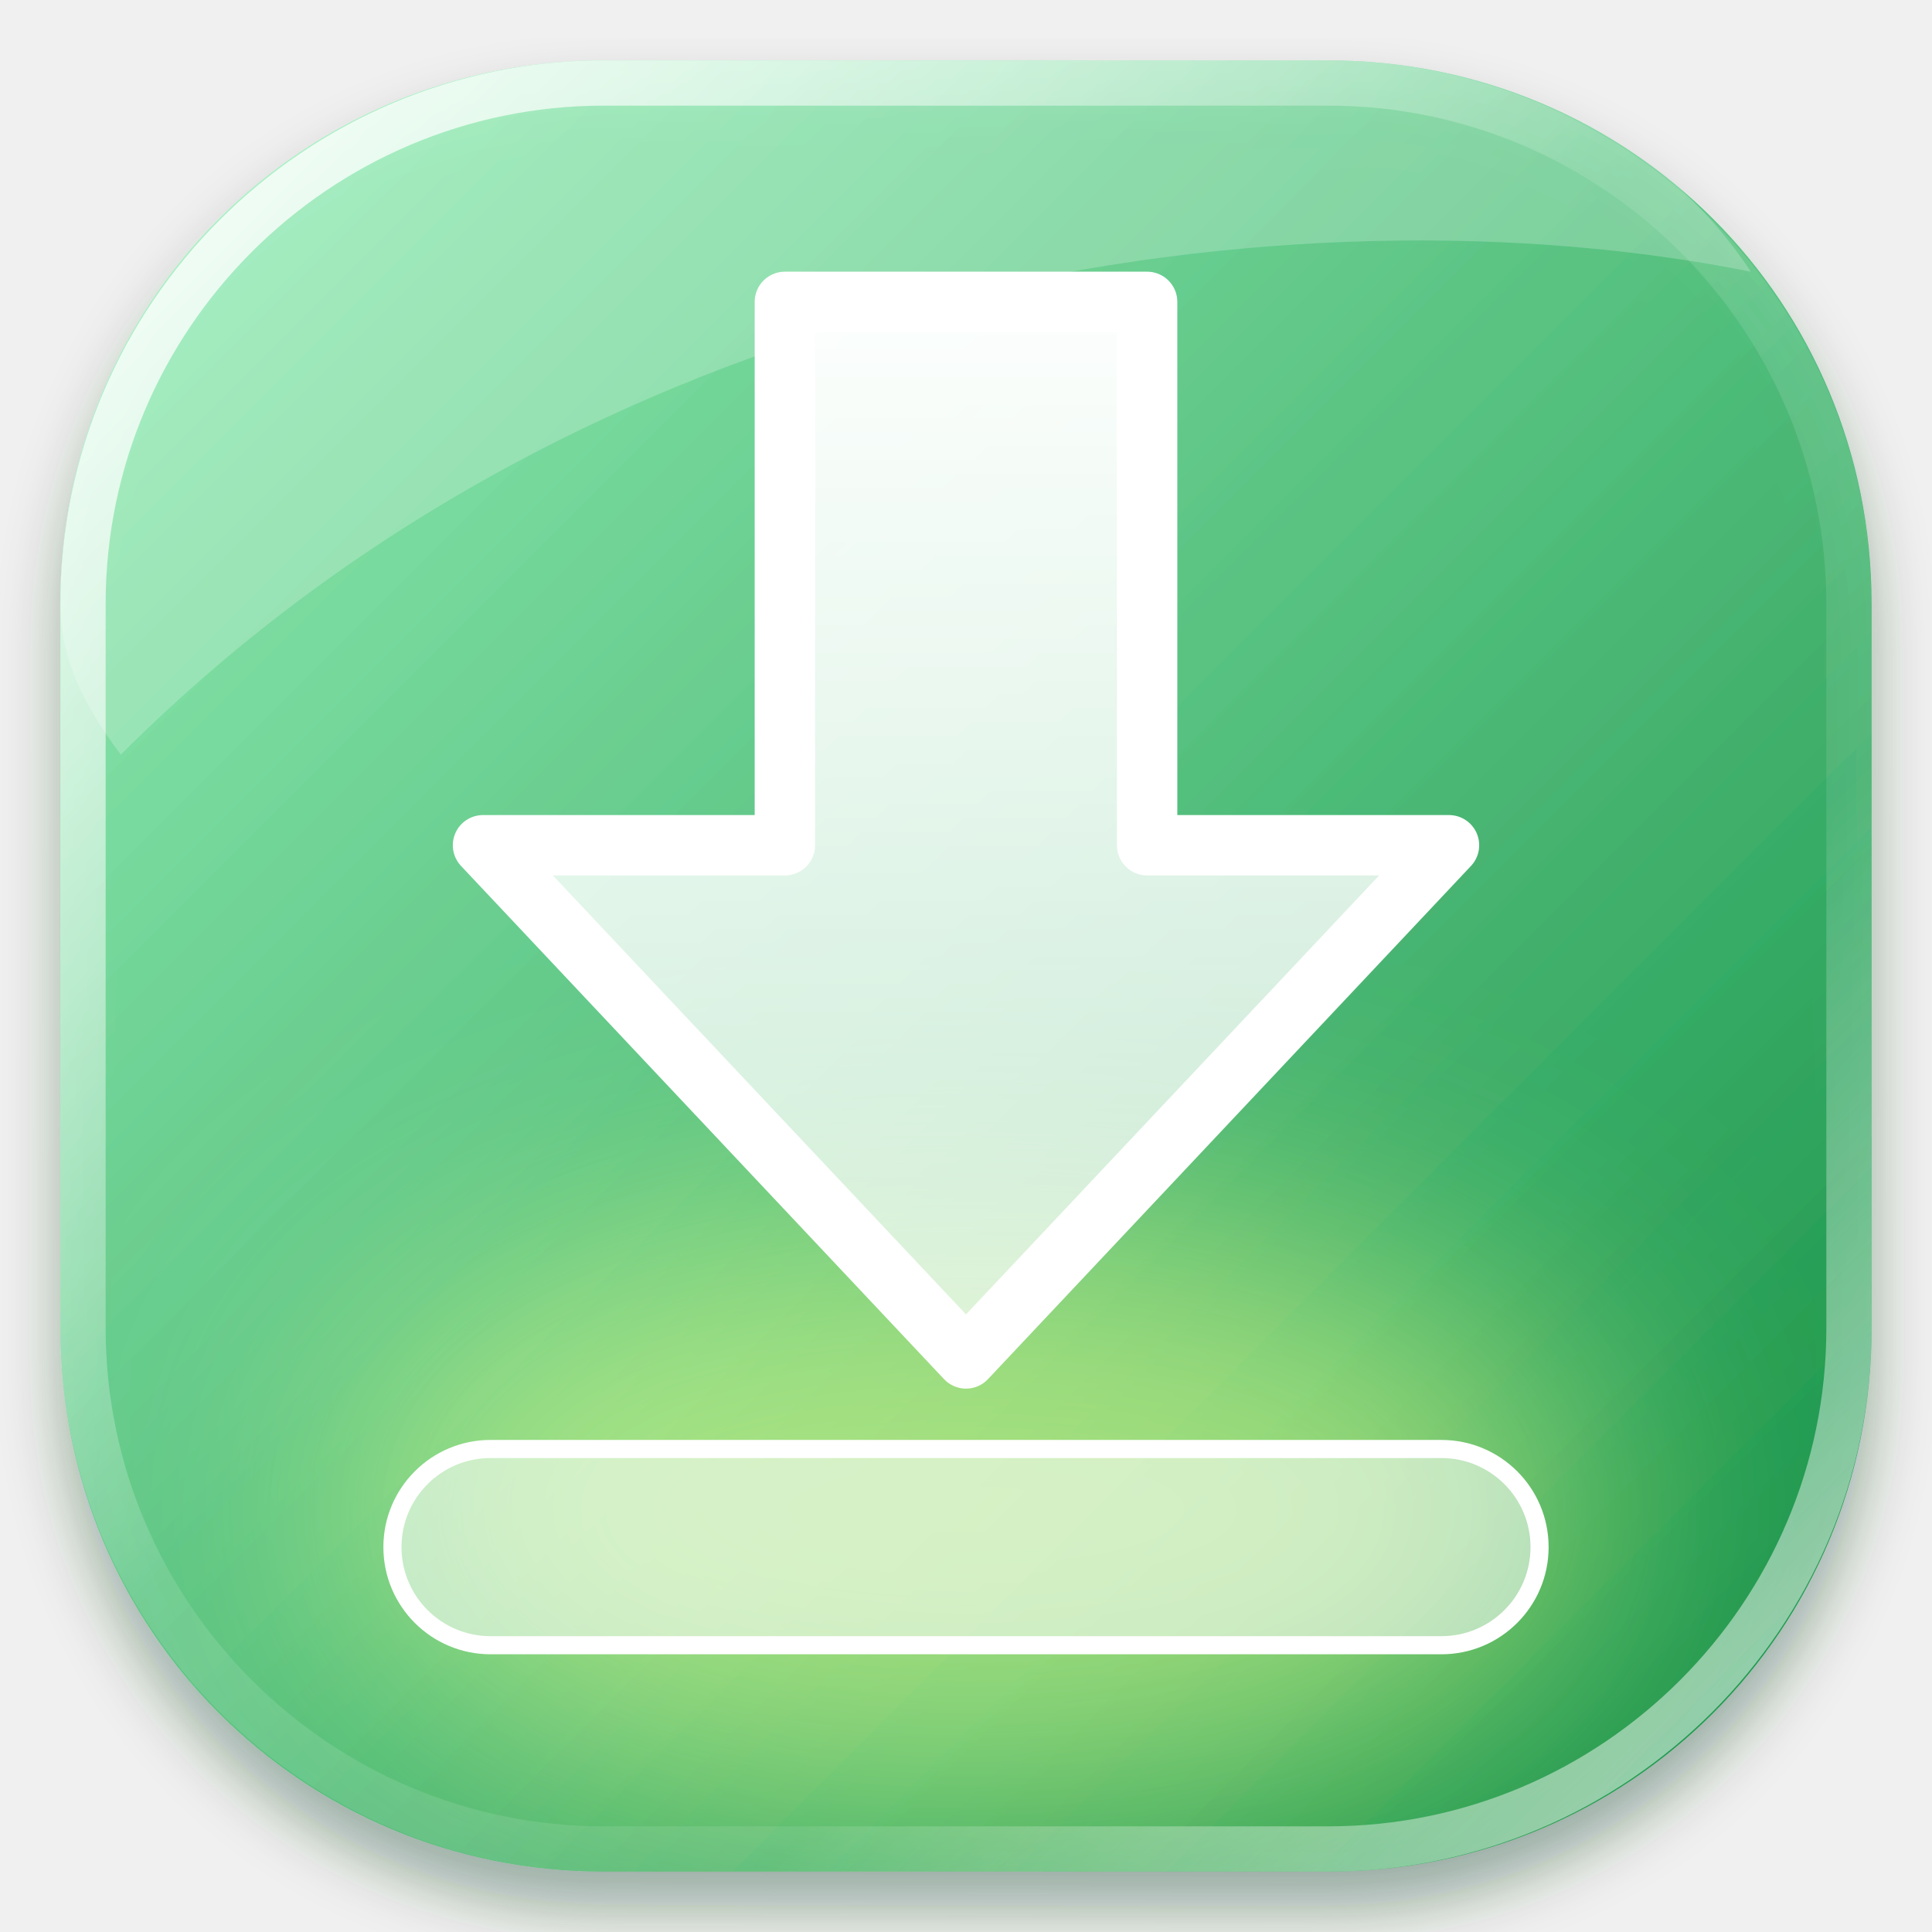
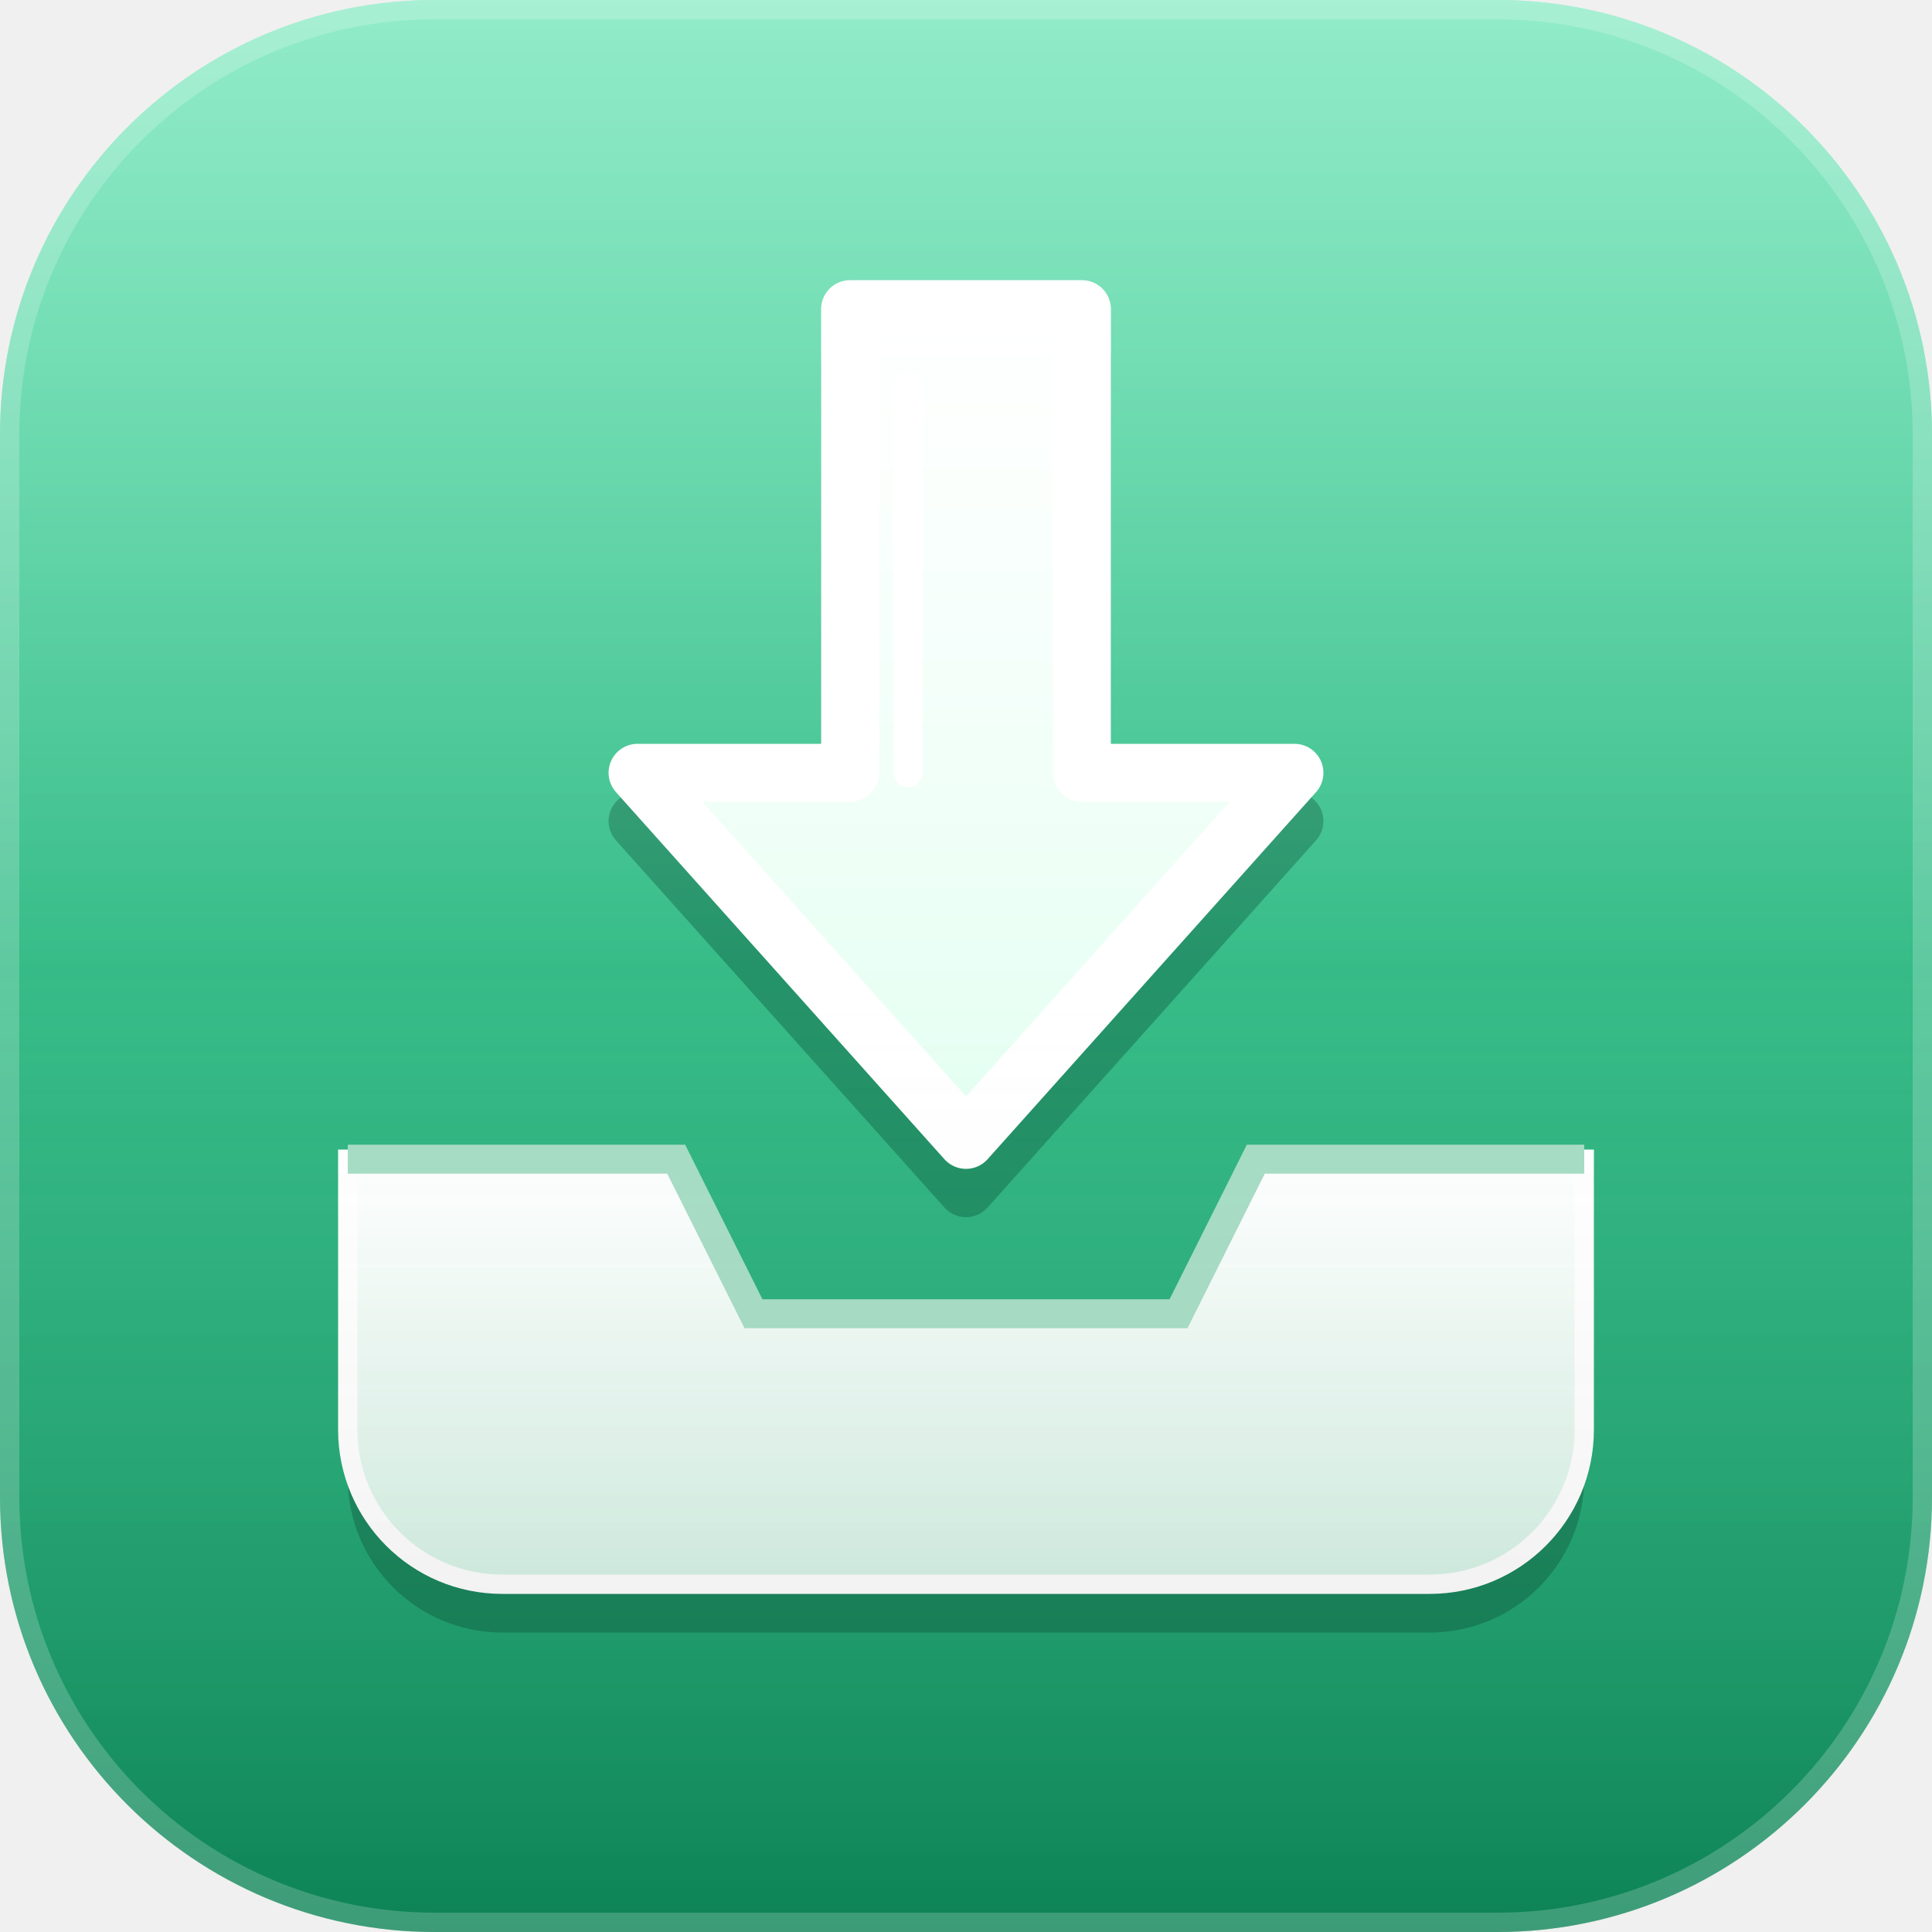
- <svg xmlns="http://www.w3.org/2000/svg" viewBox="0 0 128 128">
+ <svg xmlns="http://www.w3.org/2000/svg" viewBox="0 0 100 100">
  <defs>
-     <linearGradient id="t" x1="0" y1="0" x2="1" y2="1">
-       <stop offset="0" stop-color="#8CF5B4" stop-opacity=".8" />
-       <stop offset="1" stop-color="#058A3A" stop-opacity=".94" />
+     <linearGradient id="gloss" x1="0" y1="0" x2="0" y2="1">
+       <stop offset="0" stop-color="#fff" stop-opacity=".32" />
+       <stop offset=".5" stop-color="#fff" stop-opacity="0" />
+       <stop offset="1" stop-color="#000" stop-opacity=".12" />
    </linearGradient>
-     <linearGradient id="r" x1="0" y1="0" x2="1" y2="1">
-       <stop offset="0" stop-color="#fff" stop-opacity=".95" />
-       <stop offset=".45" stop-color="#fff" stop-opacity=".12" />
-       <stop offset=".7" stop-color="#fff" stop-opacity=".1" />
-       <stop offset="1" stop-color="#fff" stop-opacity=".65" />
+     <linearGradient id="bg" x1="0" y1="0" x2="0" y2="1">
+       <stop offset="0" stop-color="#5FE3B0" />
+       <stop offset="1" stop-color="#0E9460" />
    </linearGradient>
-     <linearGradient id="f" x1="0" y1="0" x2="0" y2="1">
-       <stop offset="0" stop-color="#fff" stop-opacity=".98" />
-       <stop offset="1" stop-color="#fff" stop-opacity=".68" />
+     <linearGradient id="tray" x1="0" y1="0" x2="0" y2="1">
+       <stop offset="0" stop-color="#fff" />
+       <stop offset="1" stop-color="#D6F3E6" />
    </linearGradient>
-     <filter id="d" x="-20%" y="-20%" width="140%" height="140%">
-       <feDropShadow dx="0" dy="2.5" stdDeviation="2" flood-color="#003A16" flood-opacity=".4" />
-     </filter>
-     <filter id="b" x="-40%" y="-40%" width="180%" height="180%">
-       <feGaussianBlur stdDeviation="9" />
-     </filter>
-     <clipPath id="c">
-       <path d="M40 4H88C108 4 124 20 124 40V88C124 108 108 124 88 124H40C20 124 4 108 4 88V40C4 20 20 4 40 4Z" />
-     </clipPath>
+     <linearGradient id="arrow" x1="0" y1="0" x2="0" y2="1">
+       <stop offset="0" stop-color="#fff" />
+       <stop offset="1" stop-color="#E4FFF2" />
+     </linearGradient>
  </defs>
-   <path d="M40 4H88C108 4 124 20 124 40V88C124 108 108 124 88 124H40C20 124 4 108 4 88V40C4 20 20 4 40 4Z" fill="url(#t)" filter="url(#d)" />
-   <g clip-path="url(#c)">
-     <ellipse cx="64" cy="100" rx="42" ry="20" fill="#E6FF8C" fill-opacity=".6" filter="url(#b)" />
-     <path d="M4 40C4 20 20 4 40 4H88C100 4 110 9 116 18C86 12 40 18 8 50C5 46 4 43 4 40Z" fill="#fff" fill-opacity=".22" />
-   </g>
-   <rect x="26" y="96" width="76" height="13" rx="6.5" fill="#fff" fill-opacity=".55" stroke="#fff" stroke-width="1.2" />
-   <path d="M52 20H76V56H96L64 90L32 56H52Z" fill="url(#f)" stroke="#fff" stroke-width="4" stroke-linejoin="round" />
-   <path d="M40 5.5H88C107 5.5 122.5 21 122.5 40V88C122.5 107 107 122.5 88 122.5H40C21 122.5 5.5 107 5.5 88V40C5.5 21 21 5.5 40 5.5Z" fill="none" stroke="url(#r)" stroke-width="3" />
+   <rect width="100" height="100" rx="22.5" fill="url(#bg)" />
+   <path d="M18 60h17l4 8h22l4-8h17v14a8 8 0 0 1-8 8H26a8 8 0 0 1-8-8z" fill="#03492E" opacity=".35" transform="translate(0 2.5)" />
+   <path d="M18 60h17l4 8h22l4-8h17v14a8 8 0 0 1-8 8H26a8 8 0 0 1-8-8z" fill="url(#tray)" stroke="#fff" stroke-width="1" />
+   <path d="M18 60h17l4 8h22l4-8h17" fill="none" stroke="#A6DCC4" stroke-width="1.5" />
+   <path d="M44 16h12v24h11L50 59 33 40h11z" fill="#03492E" opacity=".35" transform="translate(0 2.5)" stroke="#03492E" stroke-width="3" stroke-linejoin="round" />
+   <path d="M44 16h12v24h11L50 59 33 40h11z" fill="url(#arrow)" stroke="#fff" stroke-width="3" stroke-linejoin="round" />
+   <path d="M47 20v20" stroke="#fff" stroke-width="1.5" stroke-linecap="round" />
+   <rect width="100" height="100" rx="22.5" fill="url(#gloss)" />
+   <rect x=".5" y=".5" width="99" height="99" rx="22" fill="none" stroke="#fff" stroke-opacity=".2" />
</svg>
